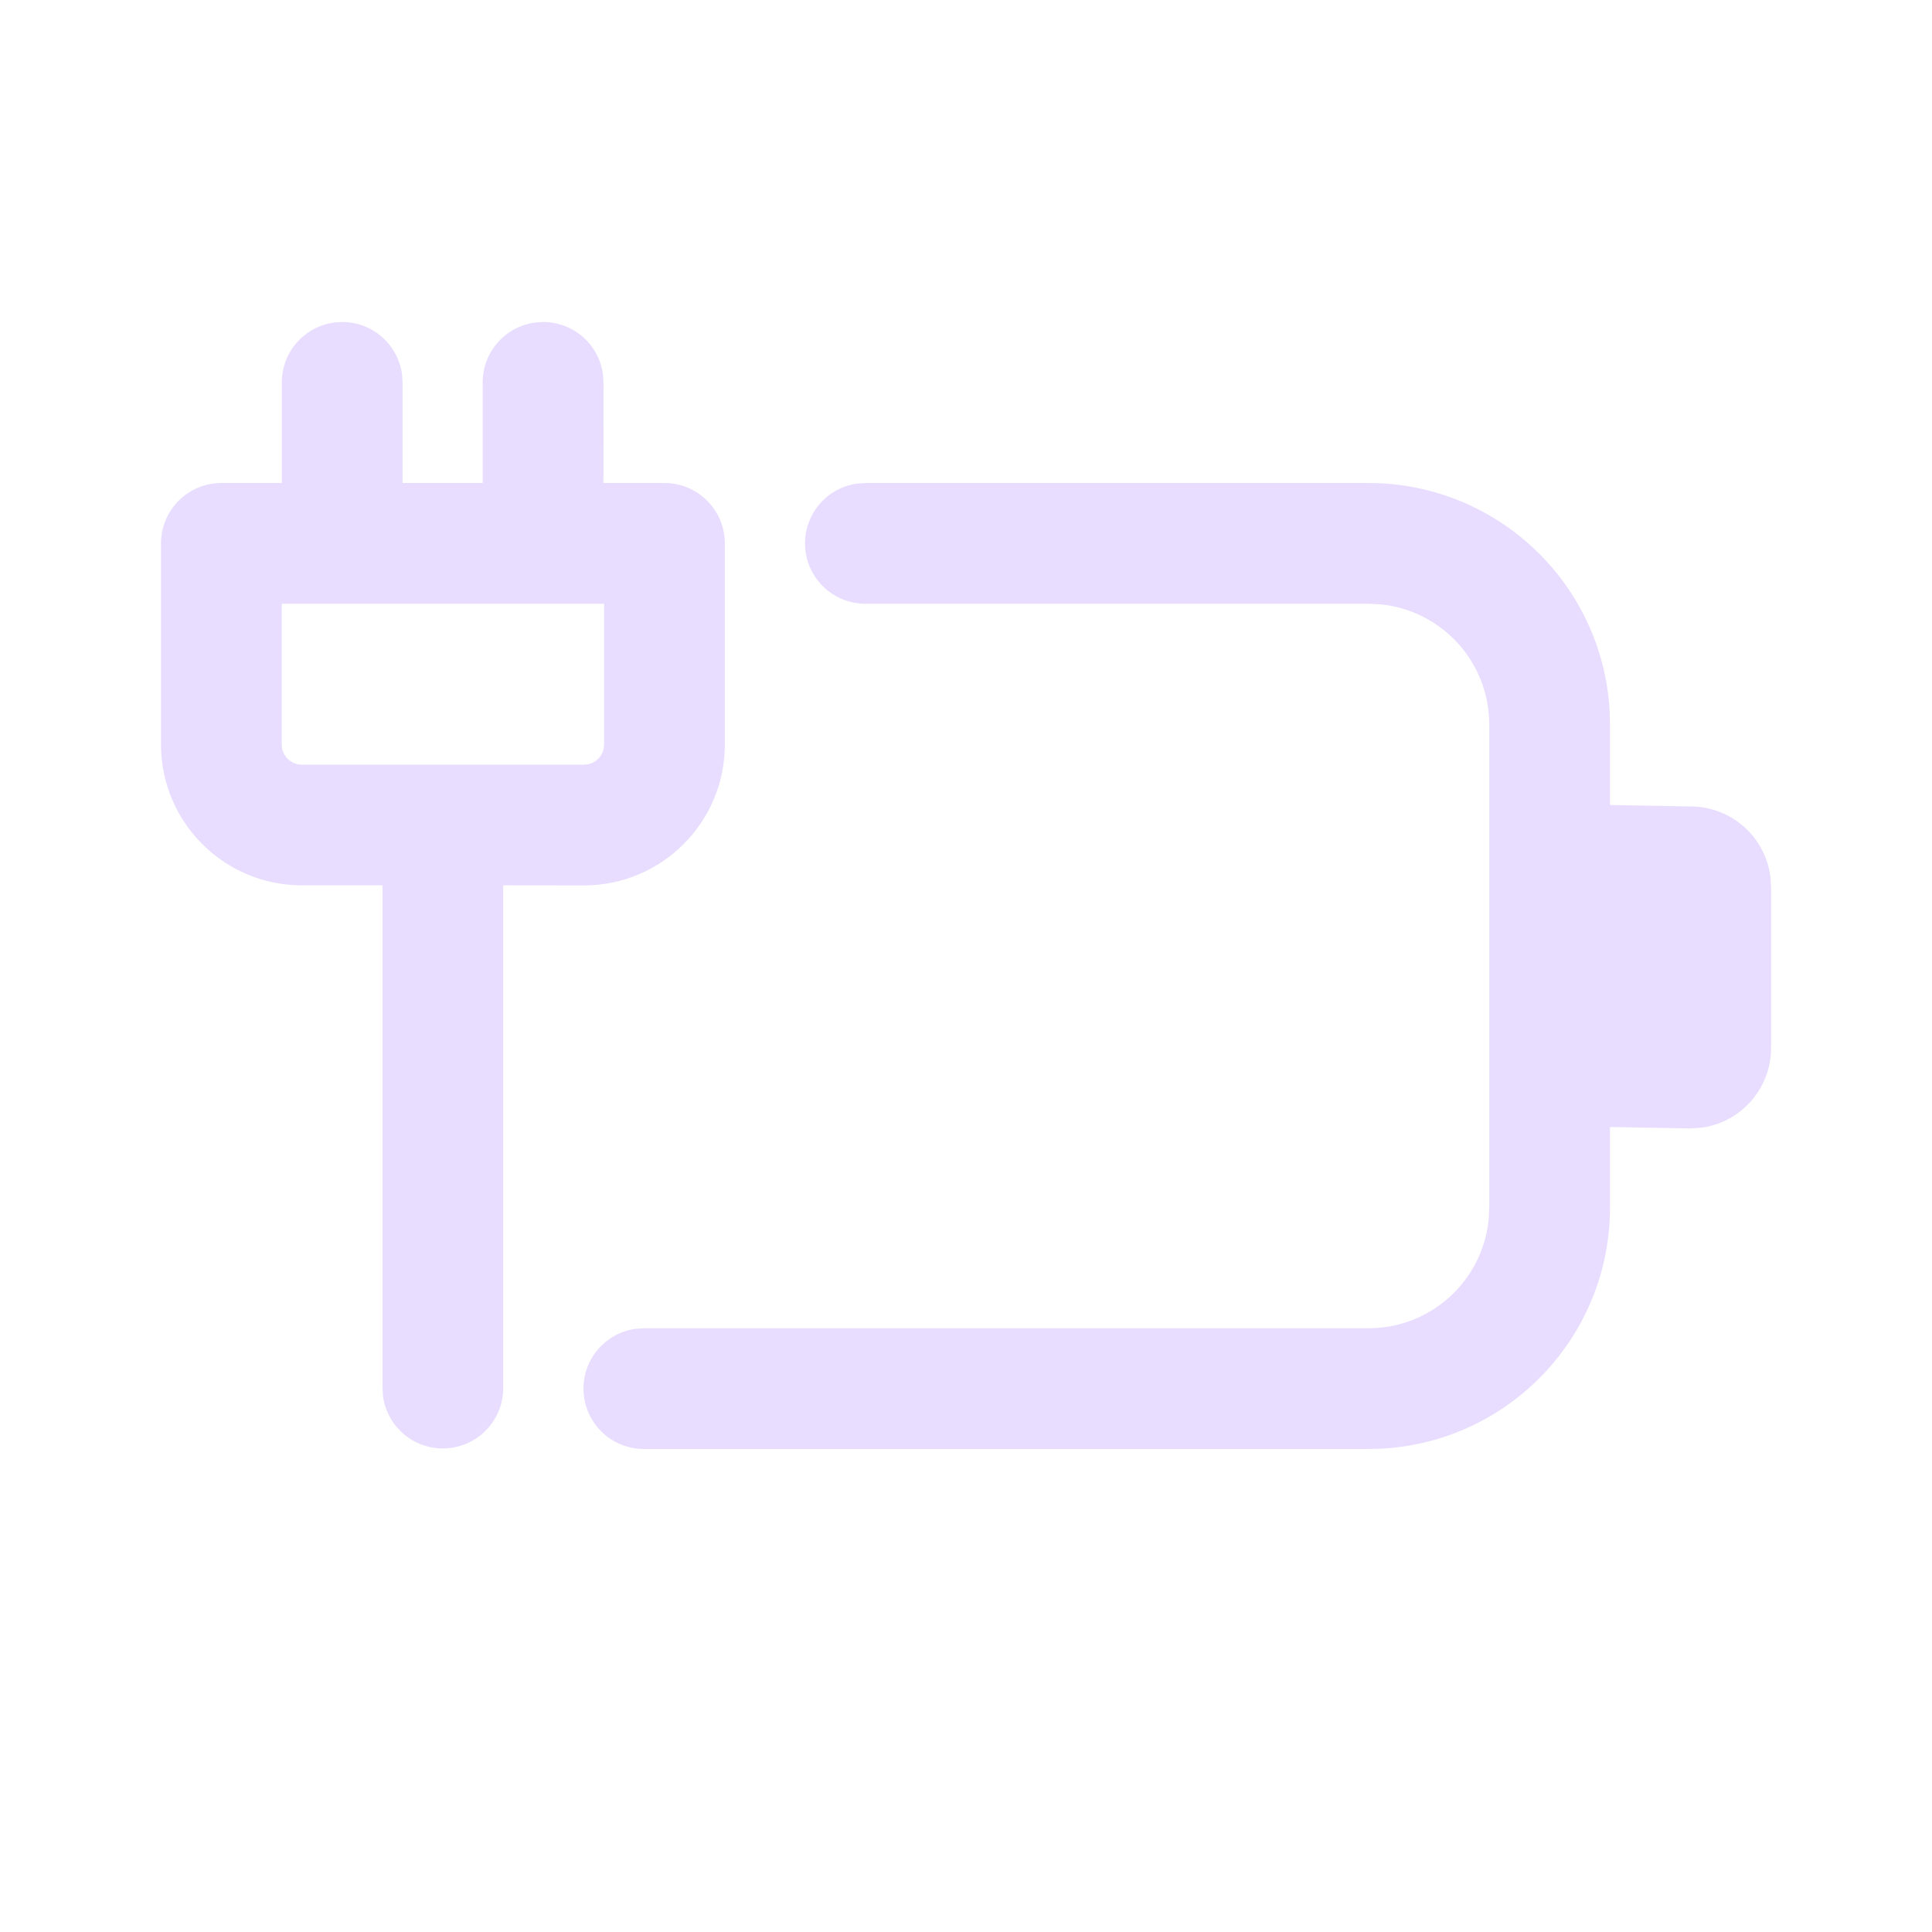
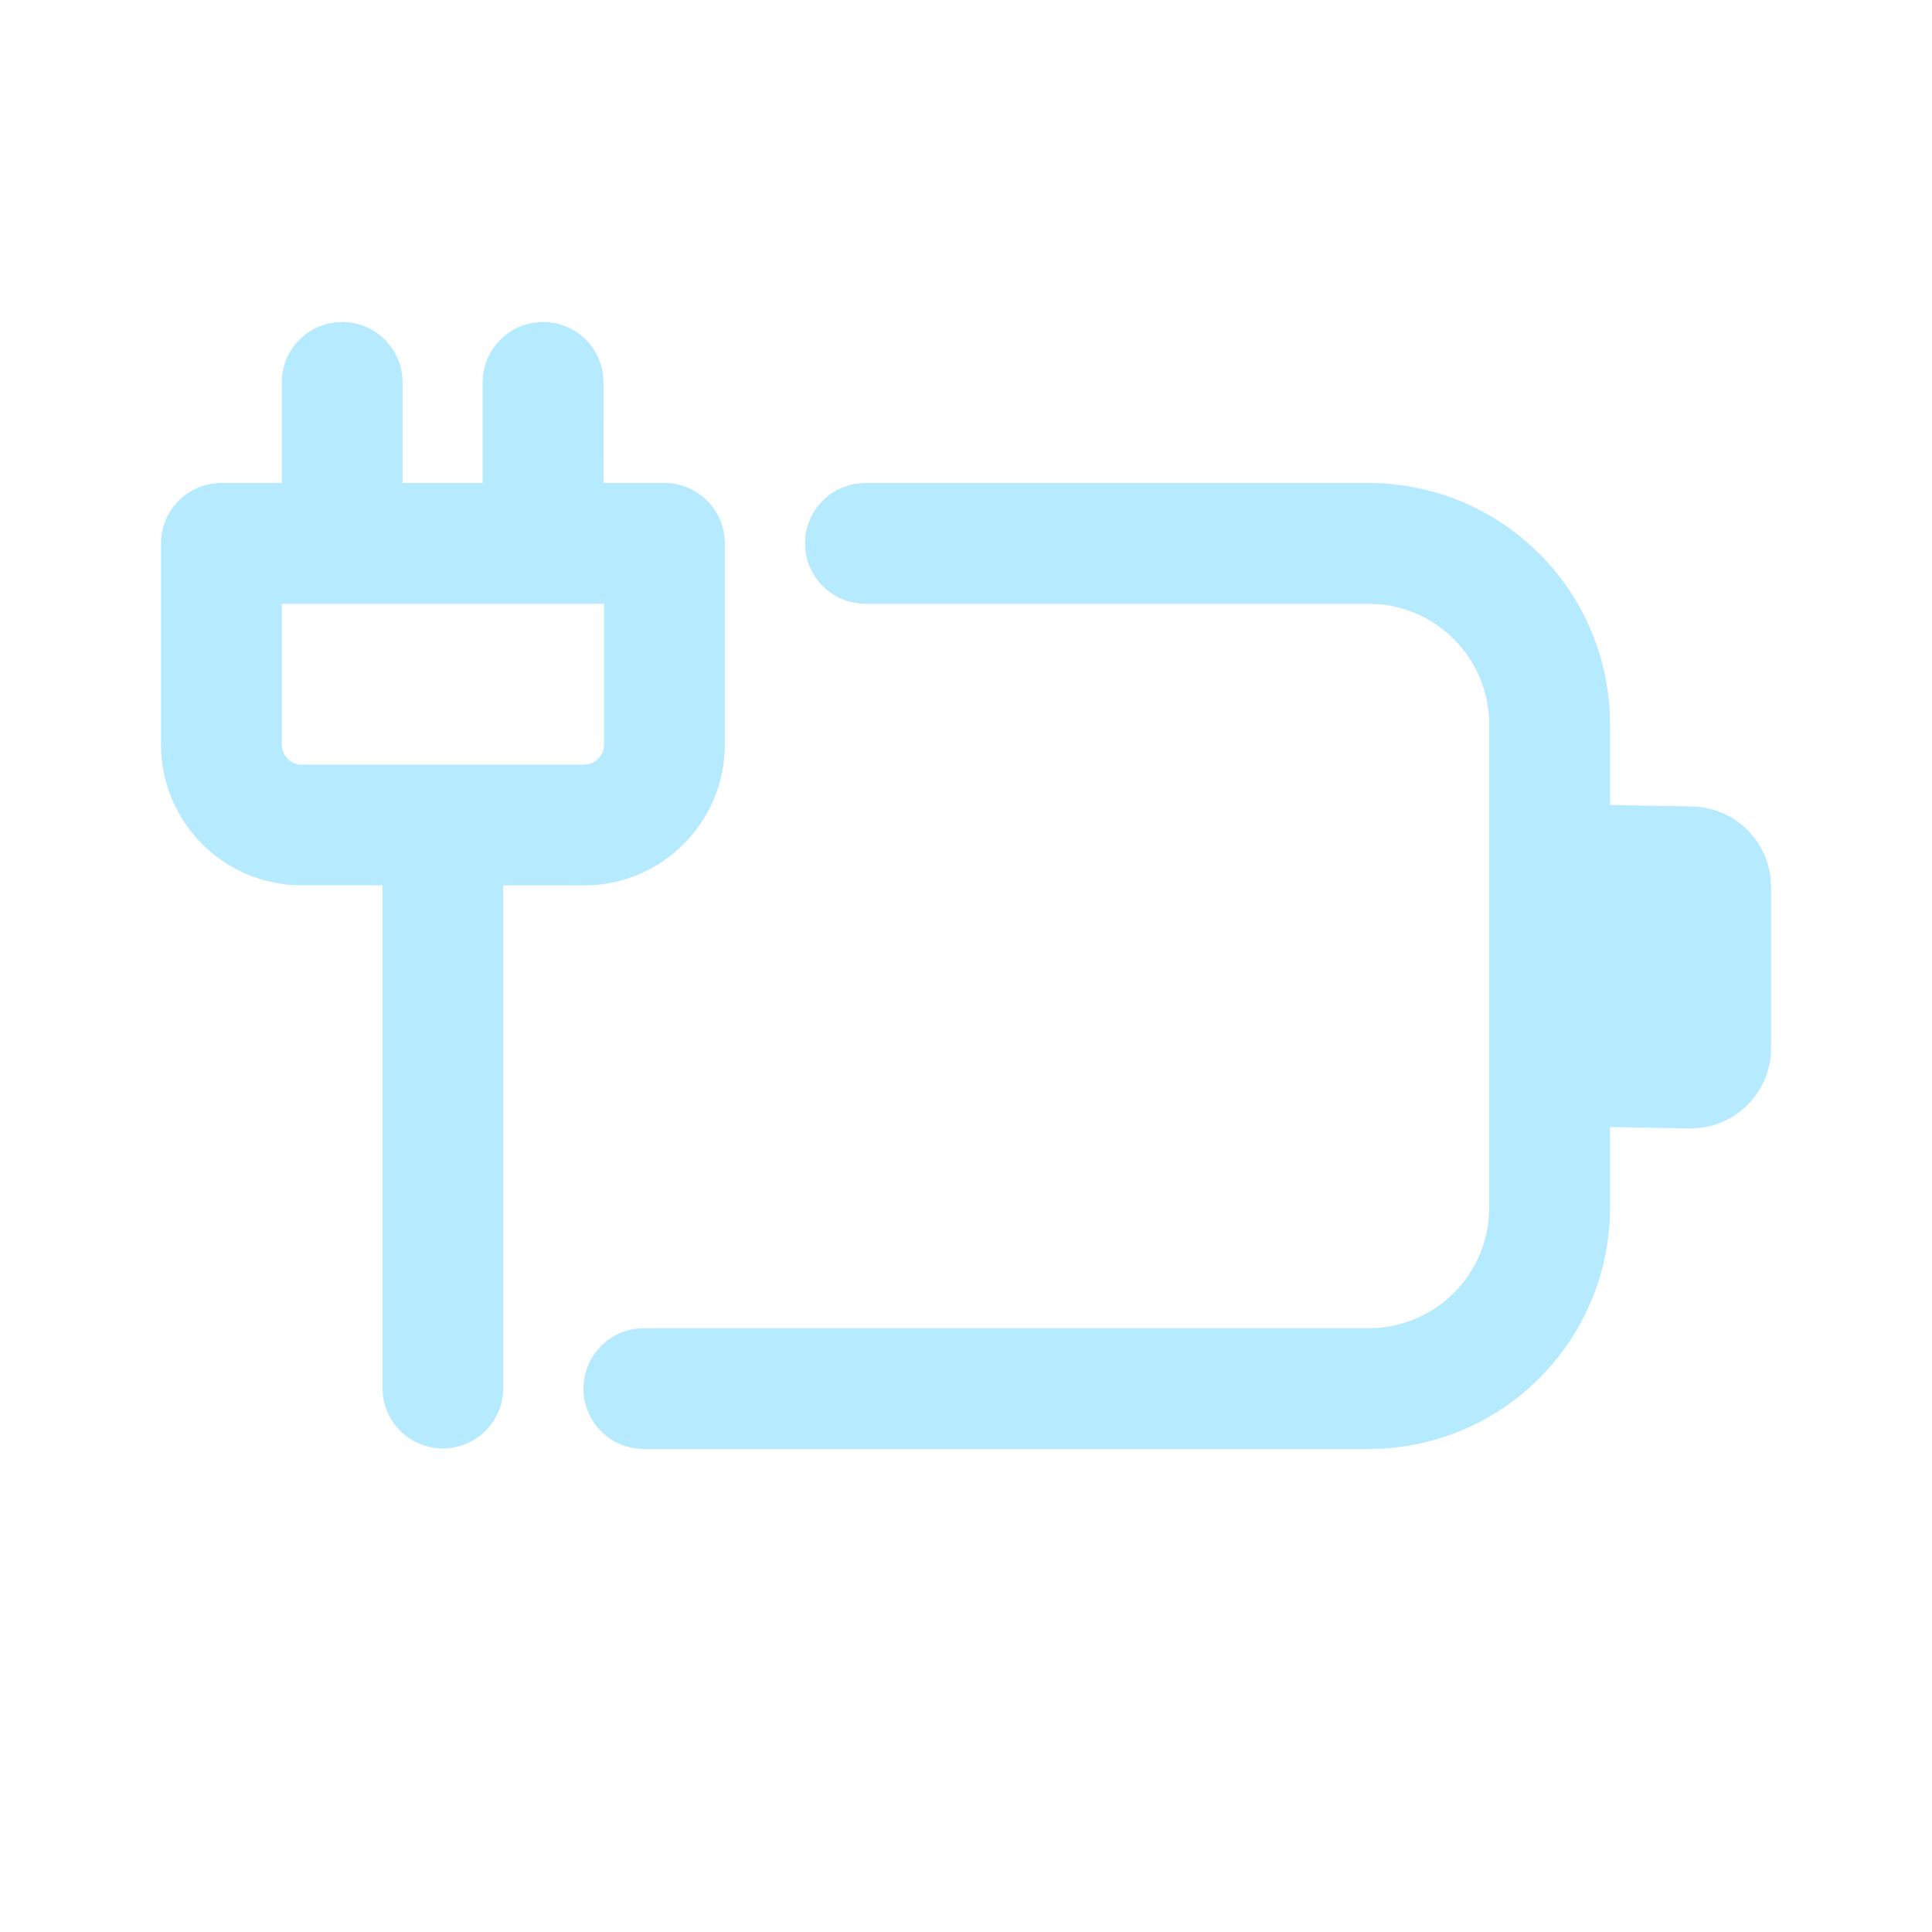
<svg xmlns="http://www.w3.org/2000/svg" width="24" height="24" fill="none" viewBox="0 0 24 24">
-   <path d="M10.75 6H17a3 3 0 0 1 2.995 2.824L20 9v1l1 .018a1 1 0 0 1 .993.879l.008.12v2a1 1 0 0 1-.866.992l-.134.009L20 14v1a3 3 0 0 1-2.824 2.995L17 18H7.998a.75.75 0 0 1-.102-1.493l.102-.007H17a1.5 1.5 0 0 0 1.493-1.355L18.5 15V9a1.5 1.5 0 0 0-1.355-1.493L17 7.5h-6.25a.75.75 0 0 1-.102-1.493L10.75 6H17h-6.25Zm-4.499 4.998v6.252a.75.75 0 0 1-1.492.102l-.007-.102v-6.252H3.75A1.75 1.75 0 0 1 2 9.249V6.75A.75.75 0 0 1 2.75 6h.751V4.75a.75.75 0 0 1 .648-.743L4.251 4a.75.75 0 0 1 .743.648l.007.102V6h.995V4.75a.75.75 0 0 1 .65-.743l.1-.007a.75.75 0 0 1 .744.648l.007.102L7.496 6h.758a.75.75 0 0 1 .75.75v2.499a1.75 1.75 0 0 1-1.75 1.75l-1.003-.001v6.252-6.252ZM7.504 7.5H3.5v1.749c0 .138.112.25.25.25h3.504a.25.25 0 0 0 .25-.25V7.5Z" fill="#e8ddff" />
+   <path d="M10.75 6H17a3 3 0 0 1 2.995 2.824L20 9v1l1 .018a1 1 0 0 1 .993.879l.008.12v2a1 1 0 0 1-.866.992l-.134.009L20 14v1a3 3 0 0 1-2.824 2.995L17 18H7.998a.75.75 0 0 1-.102-1.493l.102-.007H17a1.5 1.5 0 0 0 1.493-1.355L18.5 15V9a1.5 1.5 0 0 0-1.355-1.493L17 7.5h-6.25a.75.75 0 0 1-.102-1.493L10.75 6H17h-6.25Zm-4.499 4.998v6.252a.75.75 0 0 1-1.492.102l-.007-.102v-6.252H3.75A1.75 1.75 0 0 1 2 9.249V6.75A.75.75 0 0 1 2.75 6h.751V4.75a.75.75 0 0 1 .648-.743L4.251 4a.75.75 0 0 1 .743.648l.007.102V6h.995V4.75a.75.75 0 0 1 .65-.743l.1-.007a.75.75 0 0 1 .744.648l.007.102L7.496 6h.758a.75.75 0 0 1 .75.75v2.499a1.75 1.75 0 0 1-1.75 1.75l-1.003-.001v6.252-6.252ZM7.504 7.5H3.5v1.749c0 .138.112.25.25.25h3.504a.25.25 0 0 0 .25-.25V7.5Z" fill="#b5eaff" />
</svg>
